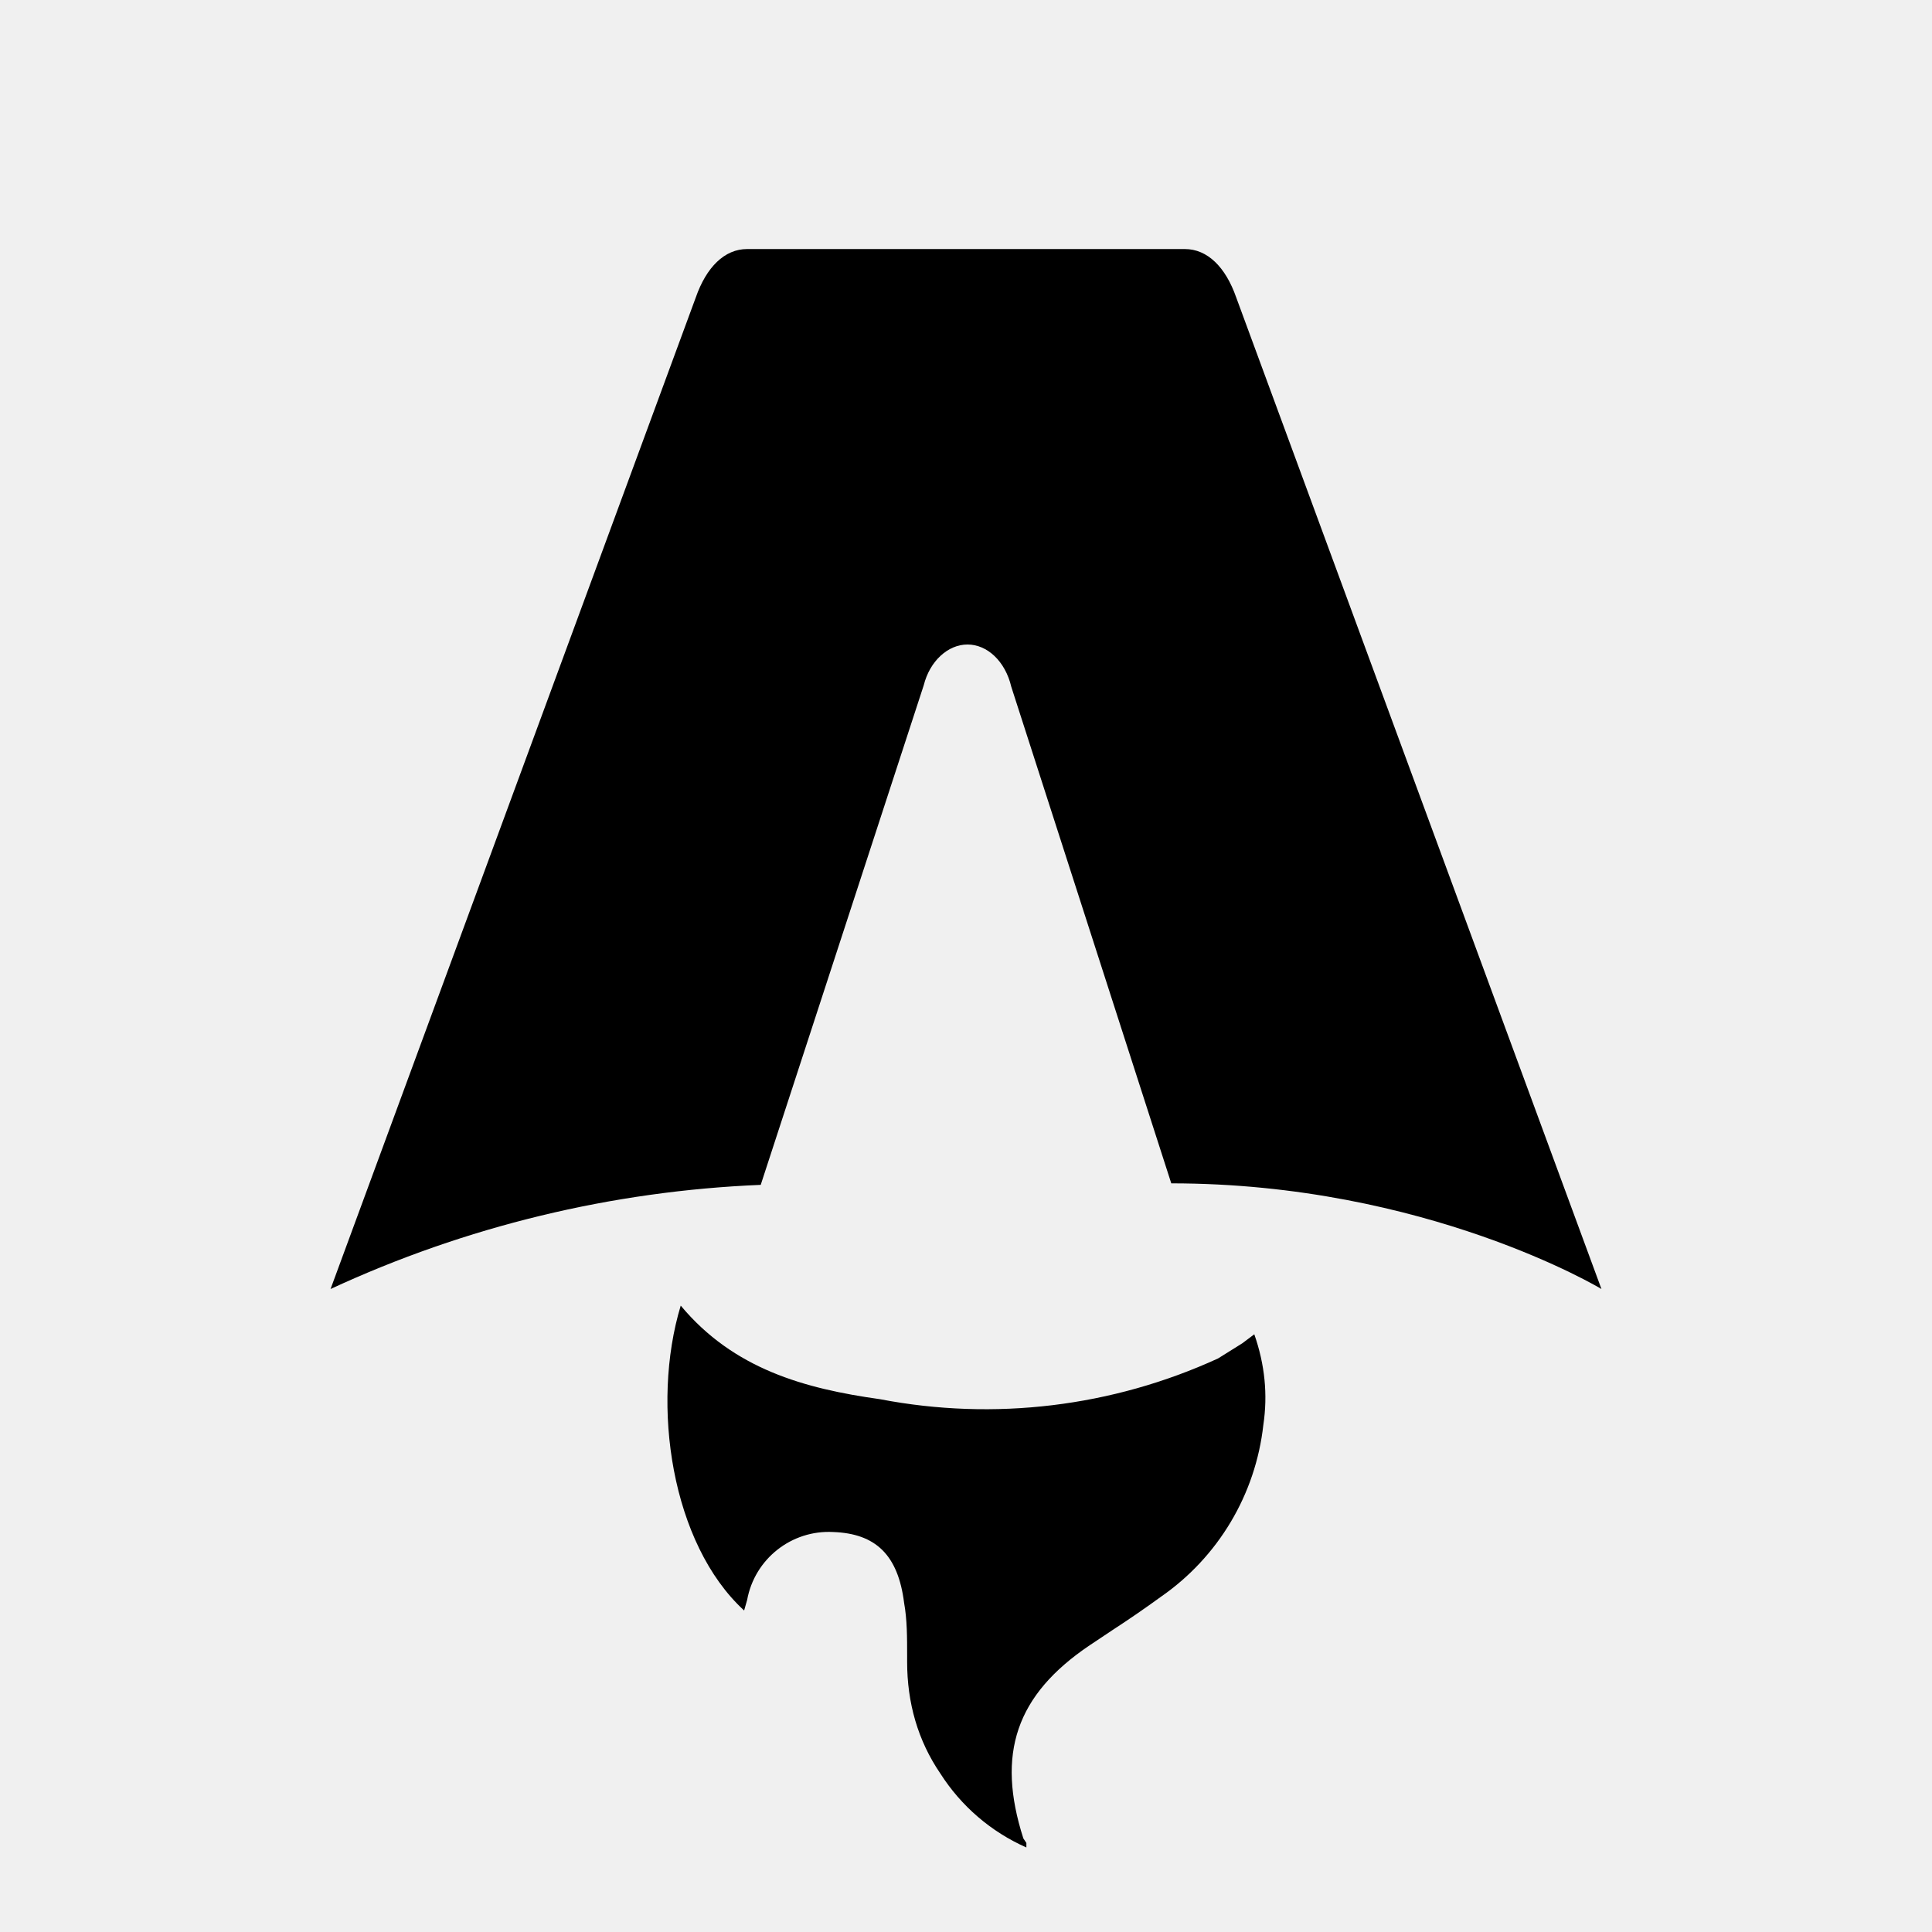
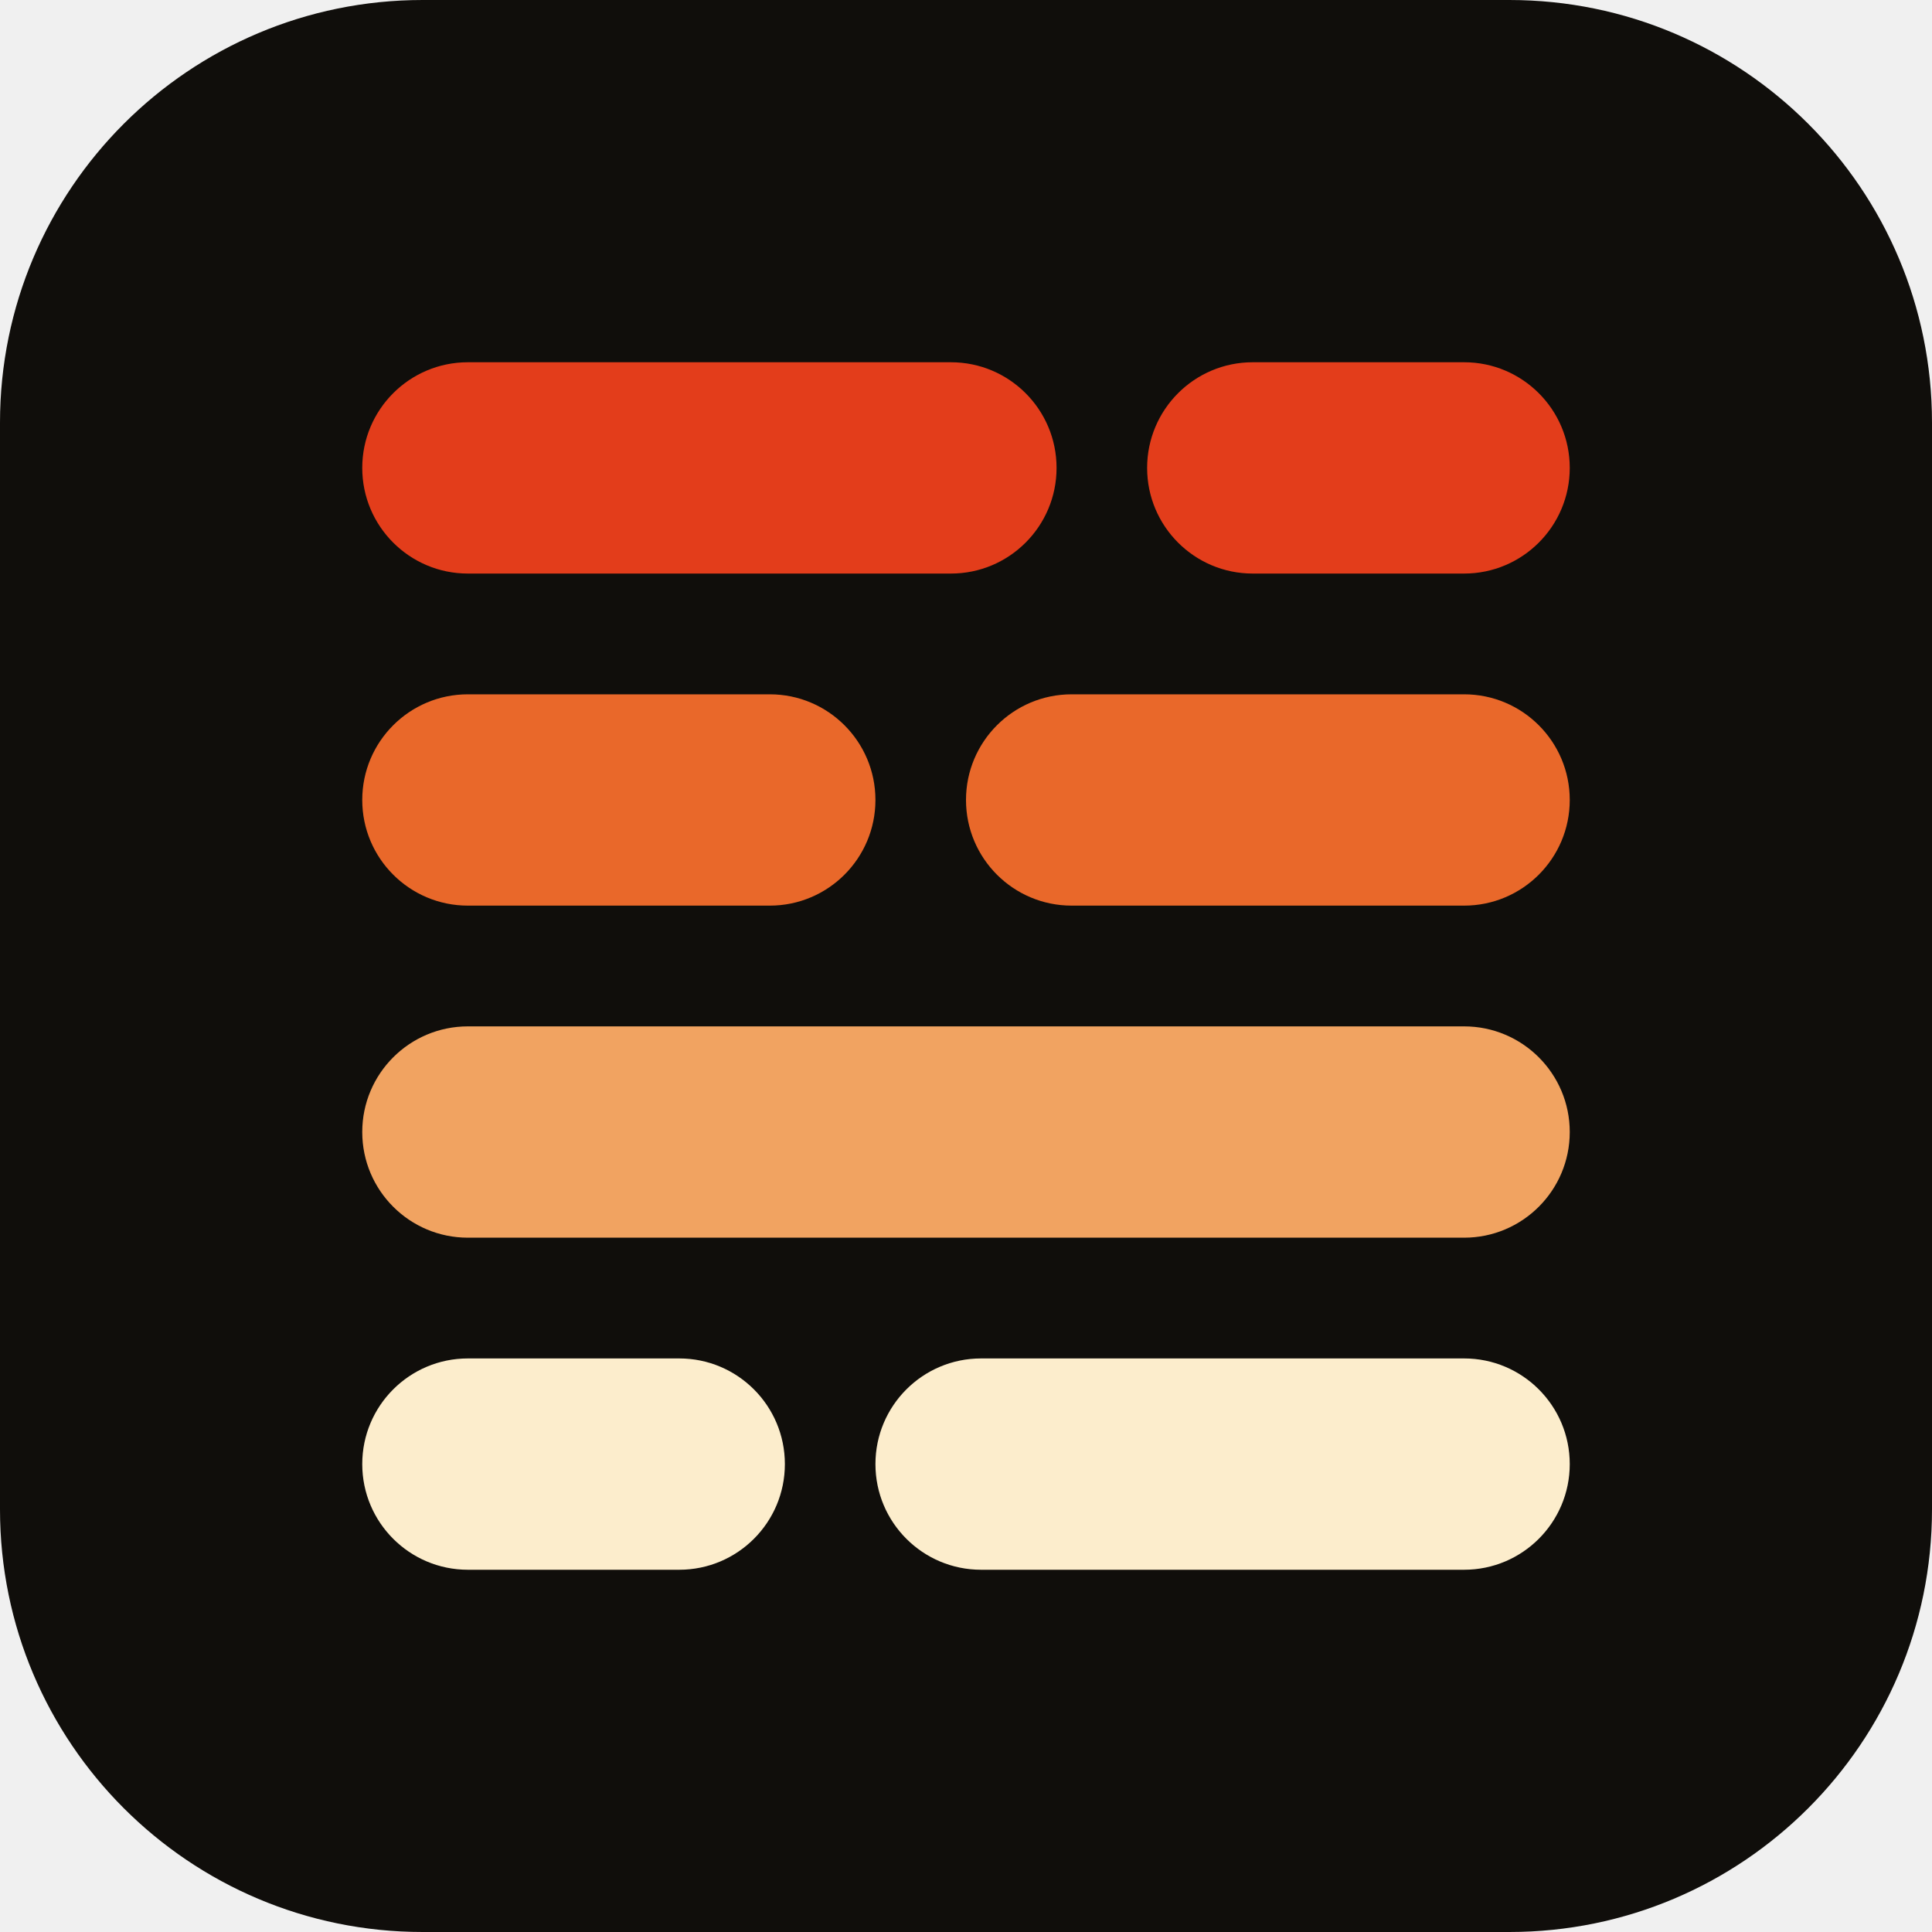
- <svg xmlns="http://www.w3.org/2000/svg" fill="none" viewBox="0 0 128 128">
-   <path d="M50.4 78.5a75.1 75.1 0 0 0-28.5 6.9l24.2-65.7c.7-2 1.9-3.2 3.4-3.2h29c1.5 0 2.7 1.2 3.4 3.2l24.2 65.7s-11.6-7-28.5-7L67 45.5c-.4-1.7-1.6-2.8-2.9-2.8-1.3 0-2.5 1.1-2.9 2.7L50.4 78.5Zm-1.1 28.2Zm-4.2-20.2c-2 6.6-.6 15.8 4.2 20.2a17.5 17.5 0 0 1 .2-.7 5.5 5.5 0 0 1 5.7-4.5c2.8.1 4.3 1.5 4.7 4.7.2 1.1.2 2.3.2 3.5v.4c0 2.7.7 5.2 2.2 7.4a13 13 0 0 0 5.7 4.9v-.3l-.2-.3c-1.8-5.6-.5-9.5 4.4-12.8l1.5-1a73 73 0 0 0 3.2-2.2 16 16 0 0 0 6.8-11.4c.3-2 .1-4-.6-6l-.8.6-1.6 1a37 37 0 0 1-22.4 2.7c-5-.7-9.7-2-13.2-6.2Z" />
-   <style>
-         path { fill: #000; }
-         @media (prefers-color-scheme: dark) {
-             path { fill: #FFF; }
-         }
-     </style>
+ <svg xmlns="http://www.w3.org/2000/svg" viewBox="0 0 128 128" fill="none" role="img" aria-label="LAVA">
+   <rect width="128" height="128" rx="28" fill="#100E0B" />
+   <g>
+     <rect x="24" y="24" width="46" height="14" rx="7" fill="#E33D1B" />
+     <rect x="76" y="24" width="28" height="14" rx="7" fill="#E33D1B" />
+     <rect x="24" y="46" width="34" height="14" rx="7" fill="#E9682A" />
+     <rect x="64" y="46" width="40" height="14" rx="7" fill="#E9682A" />
+     <rect x="24" y="68" width="80" height="14" rx="7" fill="#F1A361" />
+     <rect x="24" y="90" width="28" height="14" rx="7" fill="#FCEDCC" />
+     <rect x="58" y="90" width="46" height="14" rx="7" fill="#FCEDCC" />
+   </g>
</svg>
